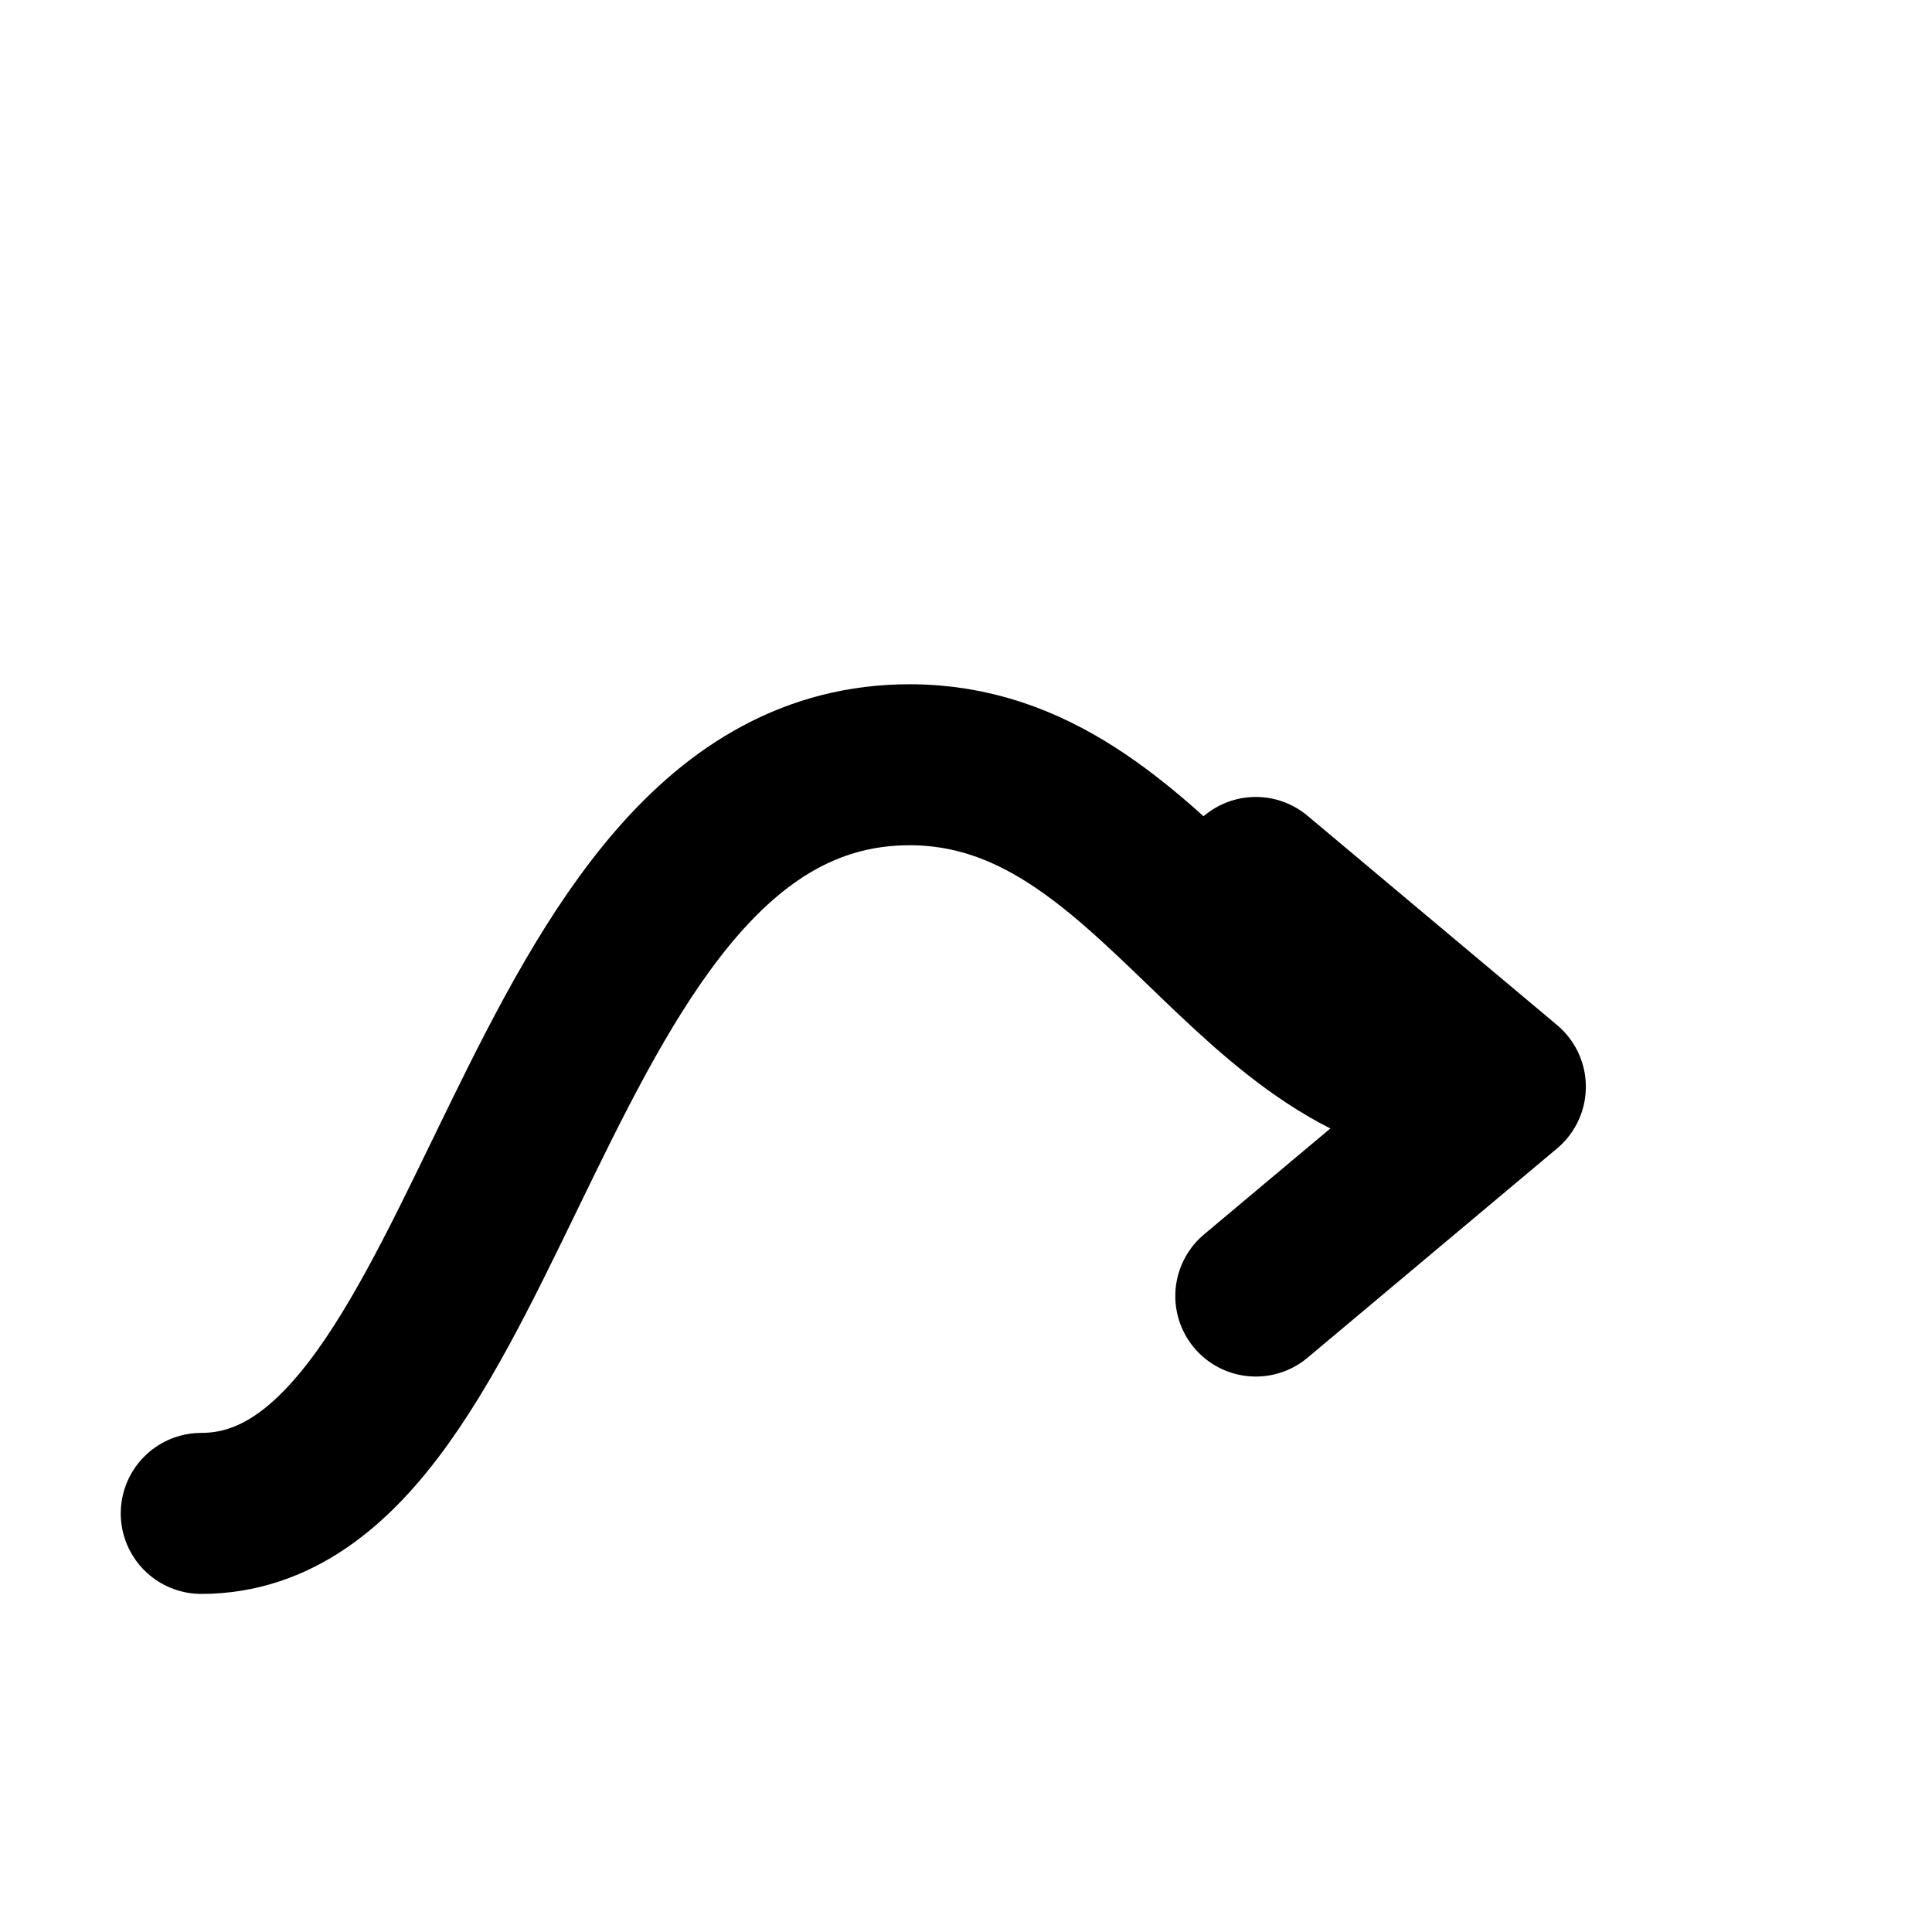
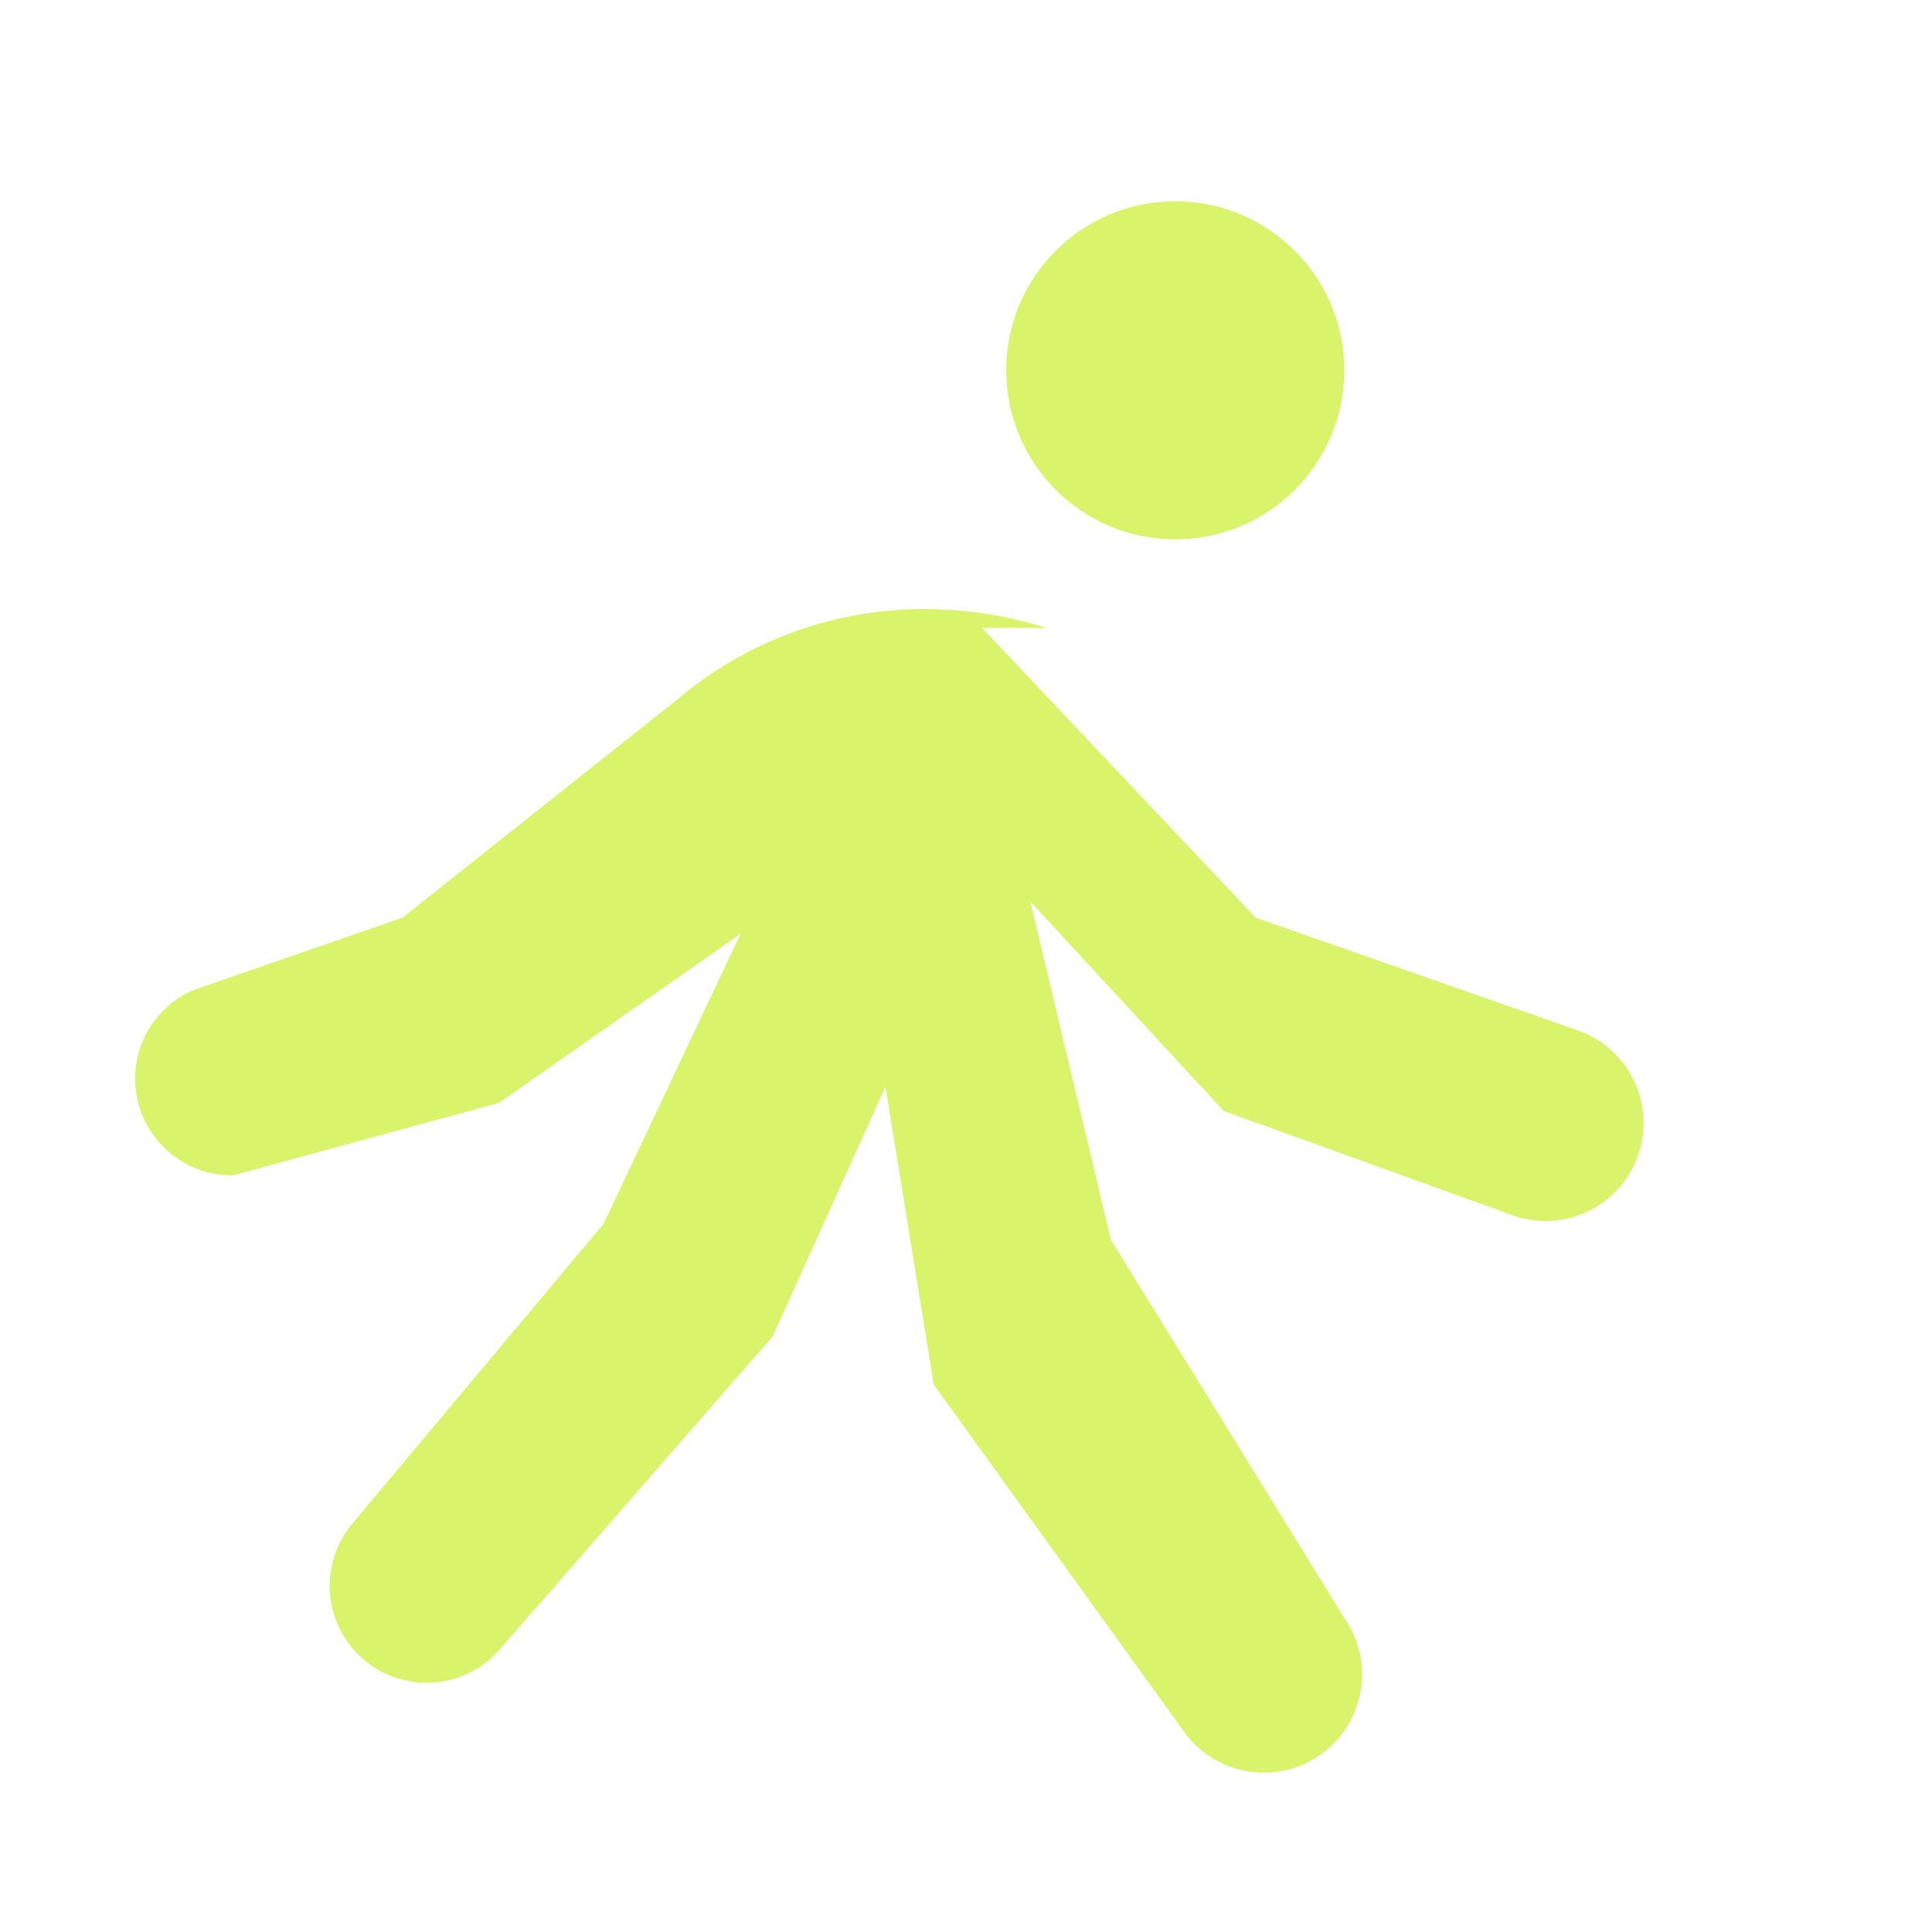
<svg xmlns="http://www.w3.org/2000/svg" viewBox="0 0 24 24" fill="none" role="img" aria-label="RUNNING">
-   <path d="M2.5 18.8c3.7 0 4-9.3 8.8-9.3 3.1 0 4.2 4 7.2 4" stroke="currentColor" stroke-width="2" stroke-linecap="round" stroke-linejoin="round" />
-   <path d="M15.6 10.9 18.7 13.5l-3.1 2.6" stroke="currentColor" stroke-width="2" stroke-linecap="round" stroke-linejoin="round" />
+   <g fill="#D9F36A">
+     <circle cx="14.6" cy="4.6" r="2.1" />
+     <path d="M13 7.8c-1.6-.5-3.3-.2-4.6.9L5 11.4l-2.6.9a1.2 1.2 0 0 0 .5 2.3l3.3-.9 3-2.1-1.7 3.6-3.1 3.7a1.2 1.2 0 0 0 1.8 1.6l3.4-3.9 1.4-3.1.6 3.7 3.1 4.3a1.2 1.2 0 0 0 2-1.4l-2.9-4.7-1-4.2 2.4 2.6 3.6 1.3a1.2 1.2 0 0 0 .8-2.3l-4-1.4-3.4-3.6Z" />
+   </g>
</svg>
